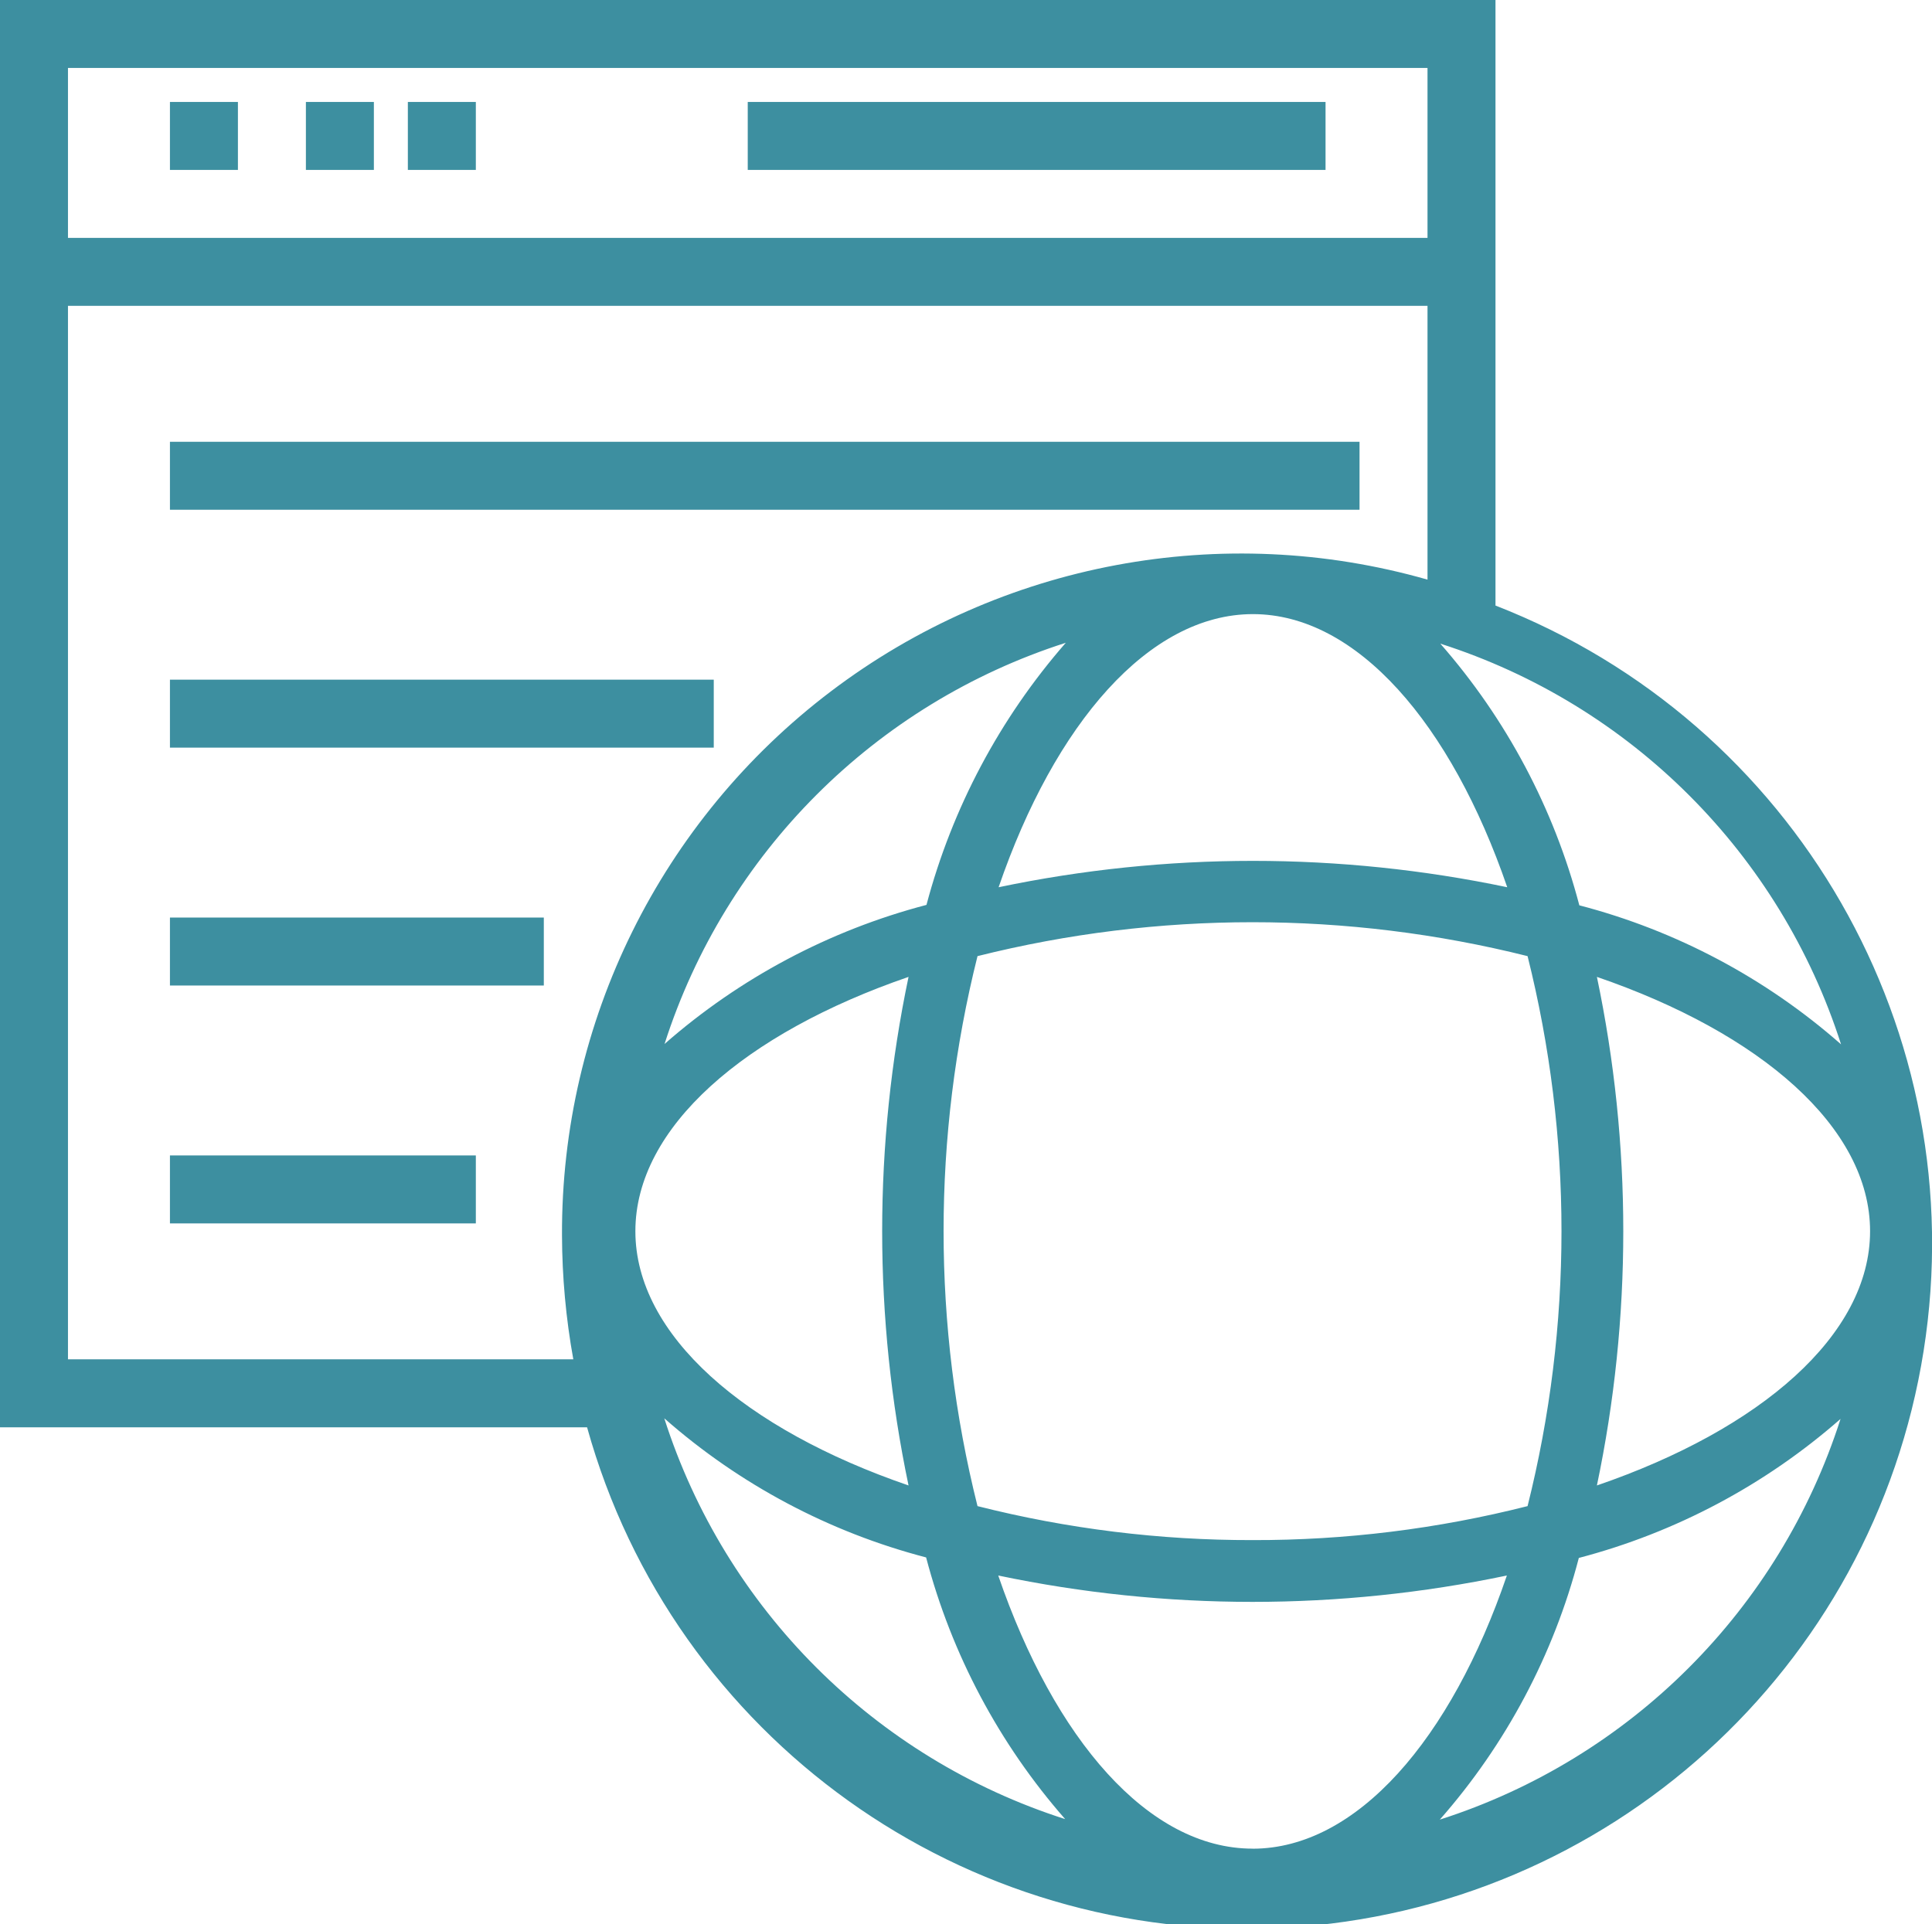
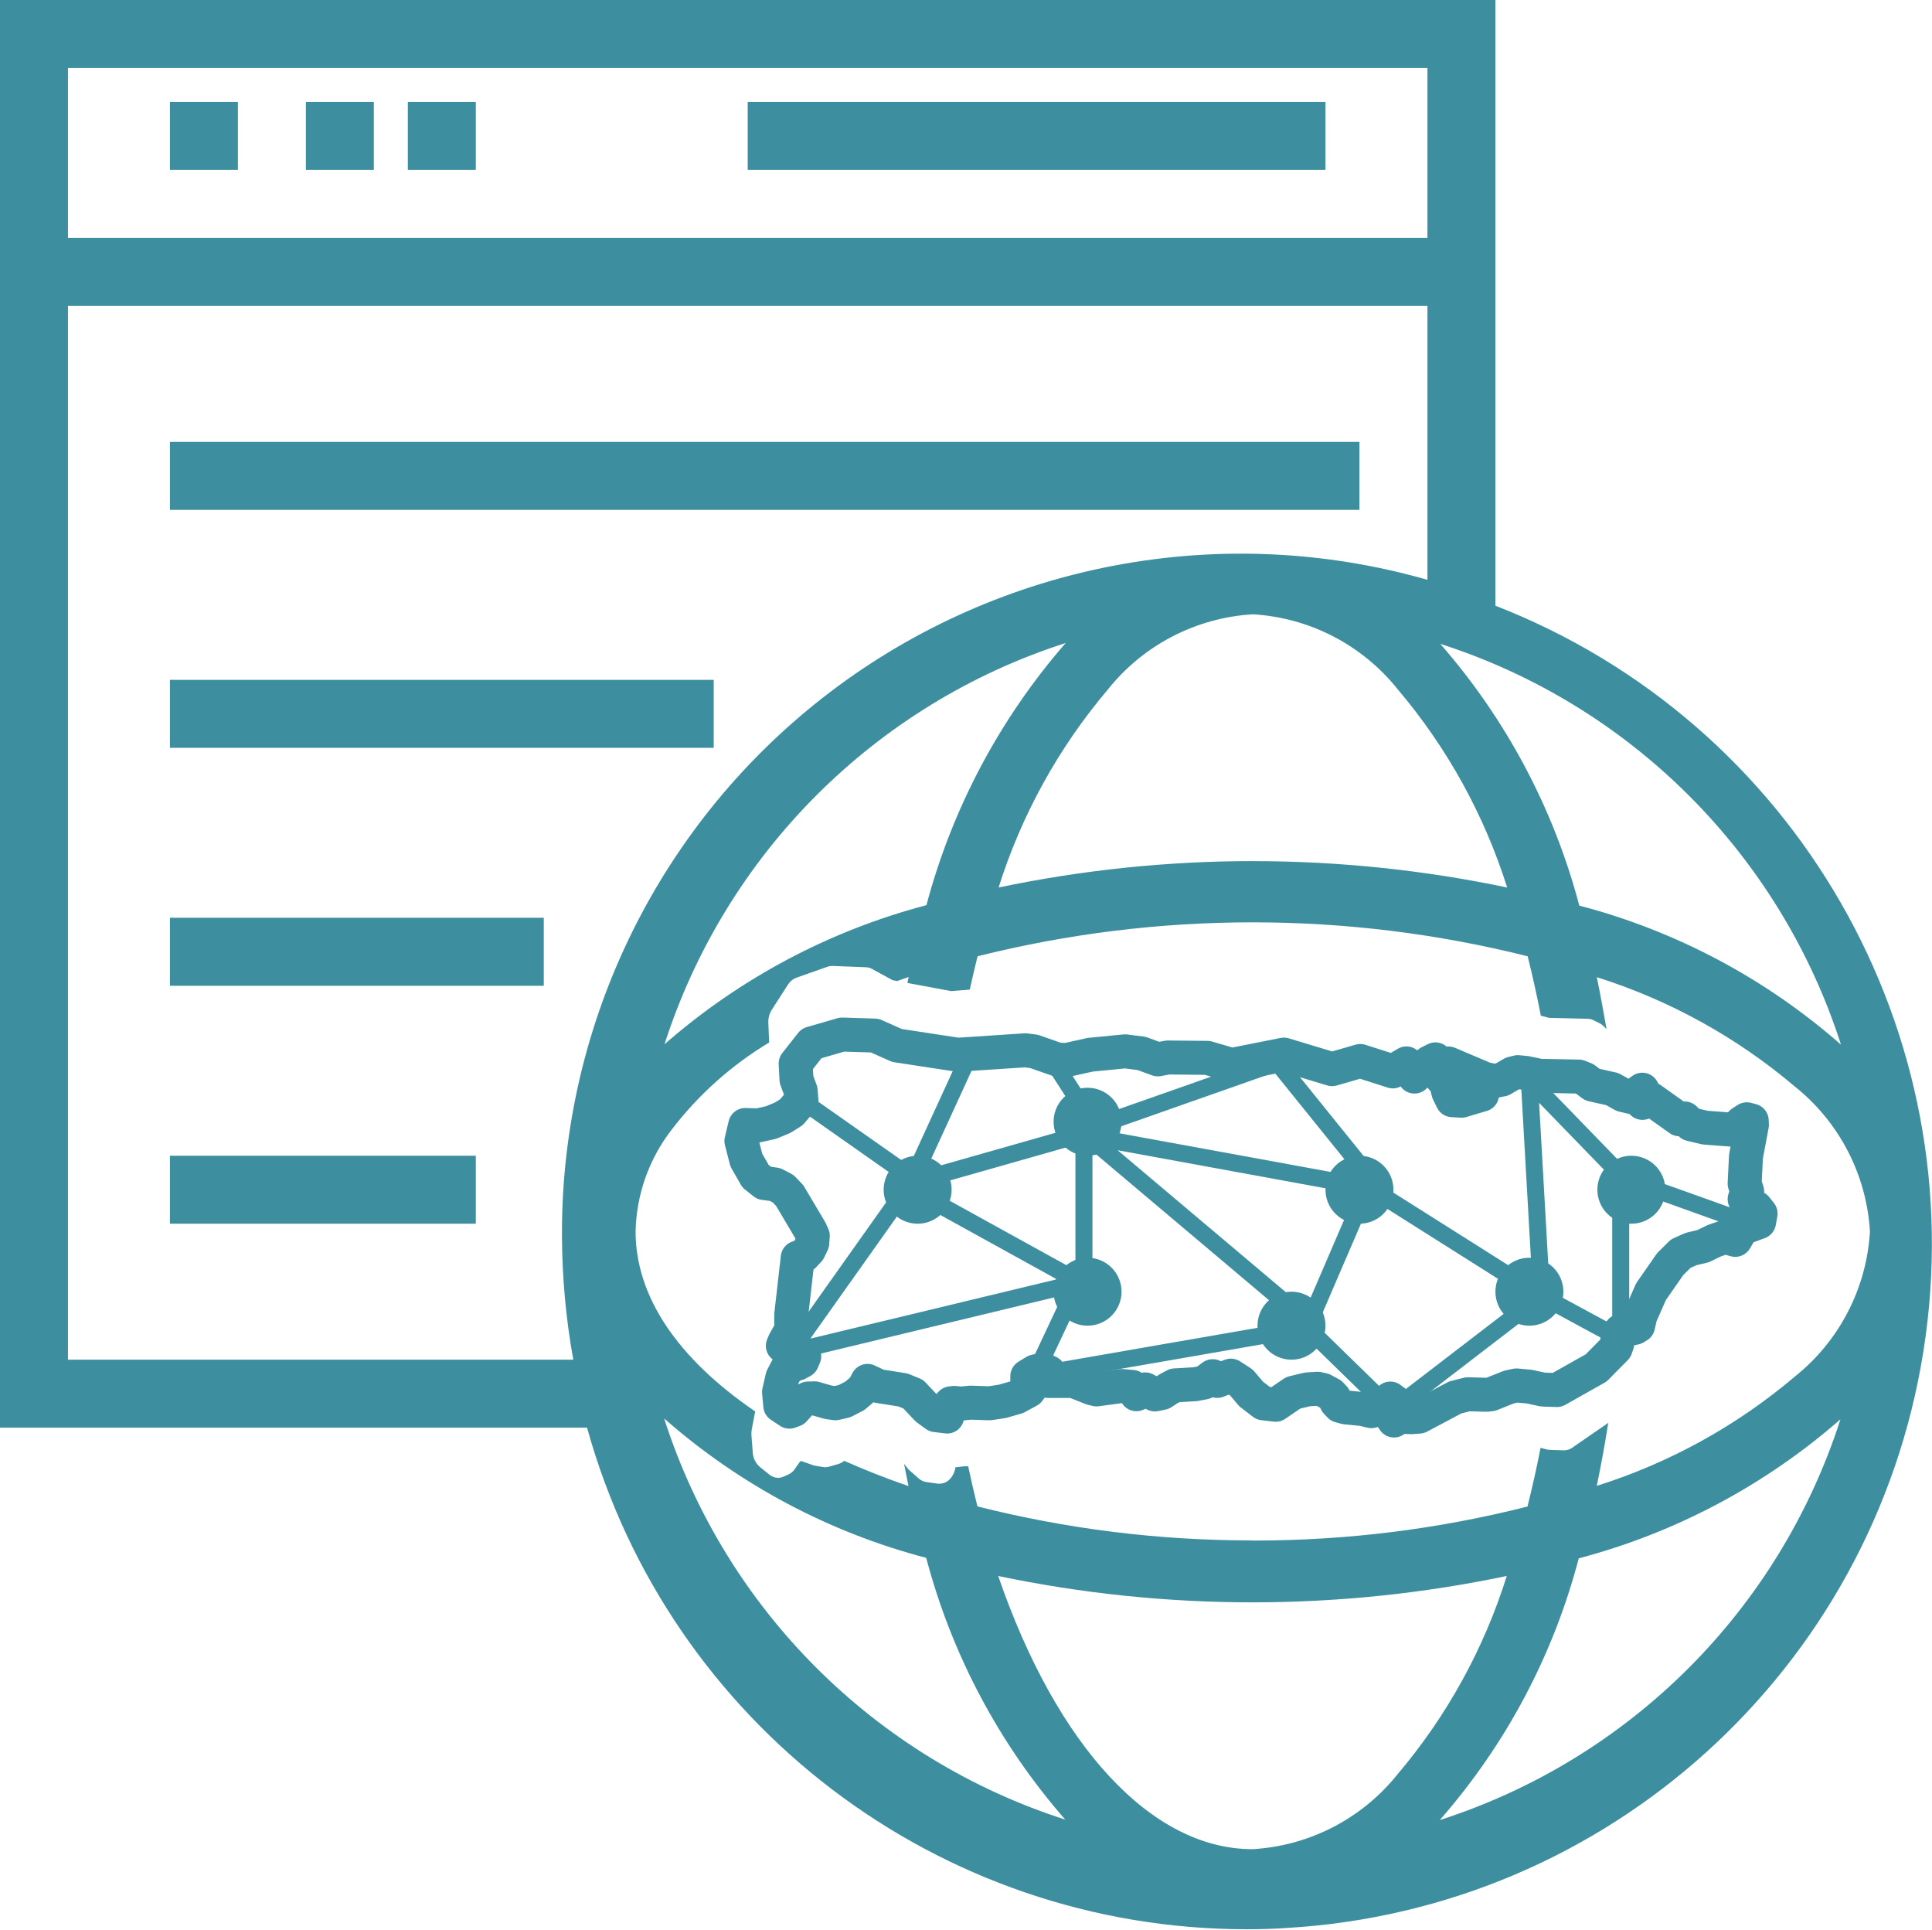
- <svg xmlns="http://www.w3.org/2000/svg" width="56.843" height="56.609" viewBox="0 0 56.843 56.609">
-   <g id="Group_394" data-name="Group 394" transform="translate(-260 -1408)">
-     <g id="Group_393" data-name="Group 393">
-       <g id="Group_392" data-name="Group 392">
-         <path id="Path_60" data-name="Path 60" d="M265,1411h2v2h-2Z" fill="#3d8fa0" />
-         <path id="Path_61" data-name="Path 61" d="M269,1411h2v2h-2Z" fill="#3d8fa0" />
-         <path id="Path_62" data-name="Path 62" d="M272,1411h2v2h-2Z" fill="#3d8fa0" />
-         <path id="Path_63" data-name="Path 63" d="M282,1411h17v2H282Z" fill="#3d8fa0" />
-         <path id="Path_64" data-name="Path 64" d="M304,1425.819V1408H260v42h17.273A20.154,20.154,0,1,0,304,1425.819Zm-7.148,36.579c-3.07,0-5.831-3.226-7.482-8.037a36.463,36.463,0,0,0,14.965,0C302.694,1459.172,299.923,1462.4,296.852,1462.4Zm0-9.079a32.743,32.743,0,0,1-8.092-1,33.3,33.3,0,0,1,0-16.184,33.307,33.307,0,0,1,16.184,0,33.306,33.306,0,0,1,0,16.184A32.6,32.6,0,0,1,296.852,1453.319Zm7.494-19.211a36.463,36.463,0,0,0-14.965,0c1.651-4.811,4.423-8.037,7.482-8.037S302.694,1429.3,304.346,1434.108Zm-17.094.521a18.989,18.989,0,0,0-7.7,4.091,18.239,18.239,0,0,1,11.806-11.806,19.213,19.213,0,0,0-4.1,7.715Zm-.521,2.117a36.463,36.463,0,0,0,0,14.965c-4.811-1.651-8.037-4.423-8.037-7.482S281.92,1438.4,286.731,1436.746Zm20.253,0c4.811,1.652,8.037,4.423,8.037,7.483s-3.226,5.831-8.037,7.482a36.463,36.463,0,0,0,0-14.965Zm7.183,1.985a18.852,18.852,0,0,0-7.7-4.091,18.993,18.993,0,0,0-4.09-7.7A18.207,18.207,0,0,1,314.167,1438.731ZM262,1410h40v5H262Zm0,38v-31h40v8.056a19.979,19.979,0,0,0-25.465,19.294,20.845,20.845,0,0,0,.333,3.65Zm17.548,1.738a18.858,18.858,0,0,0,7.7,4.091,19.006,19.006,0,0,0,4.091,7.7,18.211,18.211,0,0,1-11.795-11.795Zm22.814,11.806a18.861,18.861,0,0,0,4.09-7.7,18.982,18.982,0,0,0,7.7-4.091A18.207,18.207,0,0,1,302.362,1461.544Z" fill="#3d8fa0" />
-         <path id="Path_65" data-name="Path 65" d="M265,1421h35v2H265Z" fill="#3d8fa0" />
-         <path id="Path_66" data-name="Path 66" d="M265,1428h16v2H265Z" fill="#3d8fa0" />
-         <path id="Path_67" data-name="Path 67" d="M265,1435h11v2H265Z" fill="#3d8fa0" />
-         <path id="Path_68" data-name="Path 68" d="M265,1442h9v2h-9Z" fill="#3d8fa0" />
-       </g>
+ <svg xmlns="http://www.w3.org/2000/svg" width="56.846" height="56.756" viewBox="0 0 56.846 56.756">
+   <g id="Group_2" data-name="Group 2" transform="translate(-214 -716)">
+     <path id="Subtraction_1" data-name="Subtraction 1" d="M36.681,56.756A20.143,20.143,0,0,1,17.273,42H0V0H44V17.819a20.153,20.153,0,0,1-6.16,38.9C37.46,56.745,37.07,56.756,36.681,56.756ZM29.37,46.362C31.1,51.394,33.895,54.4,36.852,54.4h.005a5.9,5.9,0,0,0,4.272-2.214,16.75,16.75,0,0,0,3.205-5.823,36.483,36.483,0,0,1-14.965,0Zm24.782-4.608a19.078,19.078,0,0,1-7.7,4.09,18.96,18.96,0,0,1-4.09,7.7A18.244,18.244,0,0,0,54.152,41.754Zm-34.609-.019a18.249,18.249,0,0,0,11.8,11.795,19.1,19.1,0,0,1-4.091-7.7,18.953,18.953,0,0,1-7.7-4.091l0,0Zm17.309,3.585h.075a32.65,32.65,0,0,0,8.017-1c.142-.566.271-1.147.384-1.727l.18.047a.383.383,0,0,0,.085.013l.418.014h.012a.41.41,0,0,0,.232-.074l1.066-.735c-.1.63-.213,1.253-.339,1.854A16.826,16.826,0,0,0,52.806,40.5a5.9,5.9,0,0,0,2.214-4.269,5.9,5.9,0,0,0-2.214-4.27,16.839,16.839,0,0,0-5.823-3.214c.108.517.2,1.032.287,1.529l-.1-.1a.42.42,0,0,0-.105-.074l-.181-.089a.38.38,0,0,0-.167-.042l-1.136-.027-.244-.063c-.113-.58-.243-1.169-.388-1.749a33.3,33.3,0,0,0-16.185,0c-.08.318-.157.648-.23.981l-.546.044-1.289-.24c.01-.048.02-.1.03-.144l.007-.031c-.1.034-.205.071-.338.119l-.131-.024-.61-.333a.392.392,0,0,0-.178-.049l-.986-.038h-.014a.368.368,0,0,0-.131.023l-.925.327a.487.487,0,0,0-.239.2l-.477.742a.664.664,0,0,0-.1.385l.024.575a10.278,10.278,0,0,0-2.884,2.585,5.058,5.058,0,0,0-1.046,2.976c0,1.893,1.217,3.723,3.519,5.292l-.1.523a.743.743,0,0,0-.01.184l.039.5a.6.6,0,0,0,.208.425l.274.222a.411.411,0,0,0,.26.1.4.4,0,0,0,.159-.034l.14-.062a.459.459,0,0,0,.192-.157L23.537,43l.025-.015h.024l.343.12a.553.553,0,0,0,.064.016l.222.037a.353.353,0,0,0,.066.006.385.385,0,0,0,.106-.015l.275-.078a.432.432,0,0,0,.11-.05l.07-.045c.6.266,1.23.516,1.889.742-.038-.181-.086-.42-.131-.655l.1.127a.559.559,0,0,0,.067.071l.262.231a.42.42,0,0,0,.22.106l.345.05a.374.374,0,0,0,.057,0,.423.423,0,0,0,.3-.137.621.621,0,0,0,.16-.345l.252-.029.124,0c.082.387.174.784.272,1.179a32.827,32.827,0,0,0,8.039,1ZM2,9V40H16.868a20.931,20.931,0,0,1-.333-3.65A19.977,19.977,0,0,1,42,17.057V9Zm40.377,9.941a19.092,19.092,0,0,1,4.091,7.7,18.943,18.943,0,0,1,7.7,4.091A18.236,18.236,0,0,0,42.377,18.941Zm-11.019-.026A18.274,18.274,0,0,0,19.552,30.721a19.083,19.083,0,0,1,7.7-4.091h.006A19.308,19.308,0,0,1,31.358,18.914Zm5.505,6.418a36.531,36.531,0,0,1,7.483.776,16.843,16.843,0,0,0-3.213-5.821,5.9,5.9,0,0,0-4.269-2.216,5.9,5.9,0,0,0-4.269,2.215,16.834,16.834,0,0,0-3.213,5.822A36.534,36.534,0,0,1,36.863,25.332ZM2,2V7H42V2ZM14,36H5V34h9v2Zm2-7H5V27H16v2Zm5-7H5V20H21v2Zm19-7H5V13H40v2ZM39,5H22V3H39V5ZM14,5H12V3h2V5ZM11,5H9V3h2V5ZM7,5H5V3H7V5Z" transform="translate(214 716)" fill="#3d8fa0" />
+     <g id="Group_1" data-name="Group 1">
+       <path id="Path_1" data-name="Path 1" d="M317.462,241.411l-.129-.134.074-.231-.074-.227.039-.791.175-.935-.006-.127-.144-.038-.153.1-.141.139-.123.068-.813-.062-.419-.1-.18-.17-.155.024-.843-.6-.06.066-.036.016-.049.006-.1.03.061-.151,0-.057-.033-.049-.031-.131-.3.222-.27-.065-.316-.175-.584-.131-.221-.166-.176-.071-1.152-.022-.409-.086-.235-.022-.164.041-.3.177-.218.042-.292-.062-1.067-.453.1.31.262.259.327.167.3.037v.143l-.6.179-.276-.016-.115-.234-.067-.271-.148-.164-.133-.188-.033-.343-.175.087-.153.119-.289.3-.065-.107-.131-.163-.04-.117-.4.235-.957-.306-.83.24-1.418-.428-1.537.305-.715-.209-1.164-.011-.294.055-.48-.175-.48-.061-1.028.1-.705.156-.271-.017-.678-.237-.256-.033-1.988.131-1.79-.273-.652-.291-.962-.03-.9.261-.466.592.024.469.123.33.022.287-.294.346-.254.16-.344.143-.381.085-.38-.012-.112.472.145.561.271.474.252.2.322.043.24.126.191.2.608,1.025.071.158-.016.213-.1.21-.148.158-.179.063-.191,1.679v.387l-.033.12-.161.281-.053.126.383.119.174.09.072.1-.061.142-.139.074-.164.049-.13.07-.147.282-.1.434.037.4.268.177.136-.049.218-.243.194-.094.193-.006.4.115.216.03.267-.063.3-.155.251-.213.124-.227.327.153.717.114.3.123.406.431.256.186.336.041.008-.18.033-.13.071-.079.1-.011.2.019.275-.027.562.019.379-.058.415-.119.357-.194.207-.286h-.248v-.139l.23-.141.242-.054.164.079-.016.255h.739l.543.216.137.032.739-.1.31.027.122.215.131-.054.128-.088.284.148.215-.044.187-.122.188-.1.594-.034.266-.051.253-.186.133.139.4-.155.309.2.291.343.353.271.367.043.516-.352.418-.1.3-.019.161.037.226.123.1.106.064.129.1.106.172.047.5.049.256.062.207-.056.352-.314.169.125.074.112-.046.094-.2.057.01.087.024.055.077.115.144-.09.175-.015.2.007.223-.017,1.061-.564.371-.093.552.015.128-.015.532-.213.218-.046.371.034.412.088.409.012,1.153-.65.573-.58.044-.123.013-.27.094-.118.417-.09.092-.057.066-.292.314-.712.563-.81.314-.311.3-.134.354-.084.333-.161.315-.109.3.084.2-.336.5-.186.045-.253-.131-.167Z" transform="translate(-52 510)" fill="none" stroke="#3d8fa0" stroke-linejoin="round" stroke-width="1" />
+       <path id="Path_3" data-name="Path 3" d="M237.652,748.418l3.218,2.261-3.616,5.1,8.639-2.079v-4.445l5.686-2,2.762,3.421-1.884,4.376,2.5,2.438,4.4-3.378-.359-6.324,2.8,2.887,3.572,1.278" fill="none" stroke="#3d8fa0" stroke-linecap="round" stroke-linejoin="round" stroke-width="0.5" />
+       <path id="Path_4" data-name="Path 4" d="M242.423,747.258l-1.69,3.684,5,2.76-1.294,2.753,8.211-1.425-6.646-5.607,8.3,1.519,4.949,3.127,2.434,1.317v-4.831" fill="none" stroke="#3d8fa0" stroke-linecap="round" stroke-linejoin="round" stroke-width="0.5" />
+       <path id="Path_5" data-name="Path 5" d="M240.733,750.814l5.55-1.578-1.553-2.406" fill="none" stroke="#3d8fa0" stroke-linecap="round" stroke-linejoin="round" stroke-width="0.5" />
+       <path id="Path_12" data-name="Path 12" d="M1,0A1,1,0,1,1,0,1,1,1,0,0,1,1,0Z" transform="translate(240 750)" fill="#3d8fa0" />
+       <path id="Path_11" data-name="Path 11" d="M1,0A1,1,0,1,1,0,1,1,1,0,0,1,1,0Z" transform="translate(245 748)" fill="#3d8fa0" />
+       <path id="Path_10" data-name="Path 10" d="M1,0A1,1,0,1,1,0,1,1,1,0,0,1,1,0Z" transform="translate(245 753)" fill="#3d8fa0" />
+       <path id="Path_9" data-name="Path 9" d="M1,0A1,1,0,1,1,0,1,1,1,0,0,1,1,0Z" transform="translate(253 750)" fill="#3d8fa0" />
+       <path id="Path_8" data-name="Path 8" d="M1,0A1,1,0,1,1,0,1,1,1,0,0,1,1,0Z" transform="translate(251 754)" fill="#3d8fa0" />
+       <path id="Path_7" data-name="Path 7" d="M1,0A1,1,0,1,1,0,1,1,1,0,0,1,1,0Z" transform="translate(258 753)" fill="#3d8fa0" />
+       <path id="Path_6" data-name="Path 6" d="M1,0A1,1,0,1,1,0,1,1,1,0,0,1,1,0Z" transform="translate(261 750)" fill="#3d8fa0" />
    </g>
  </g>
</svg>
